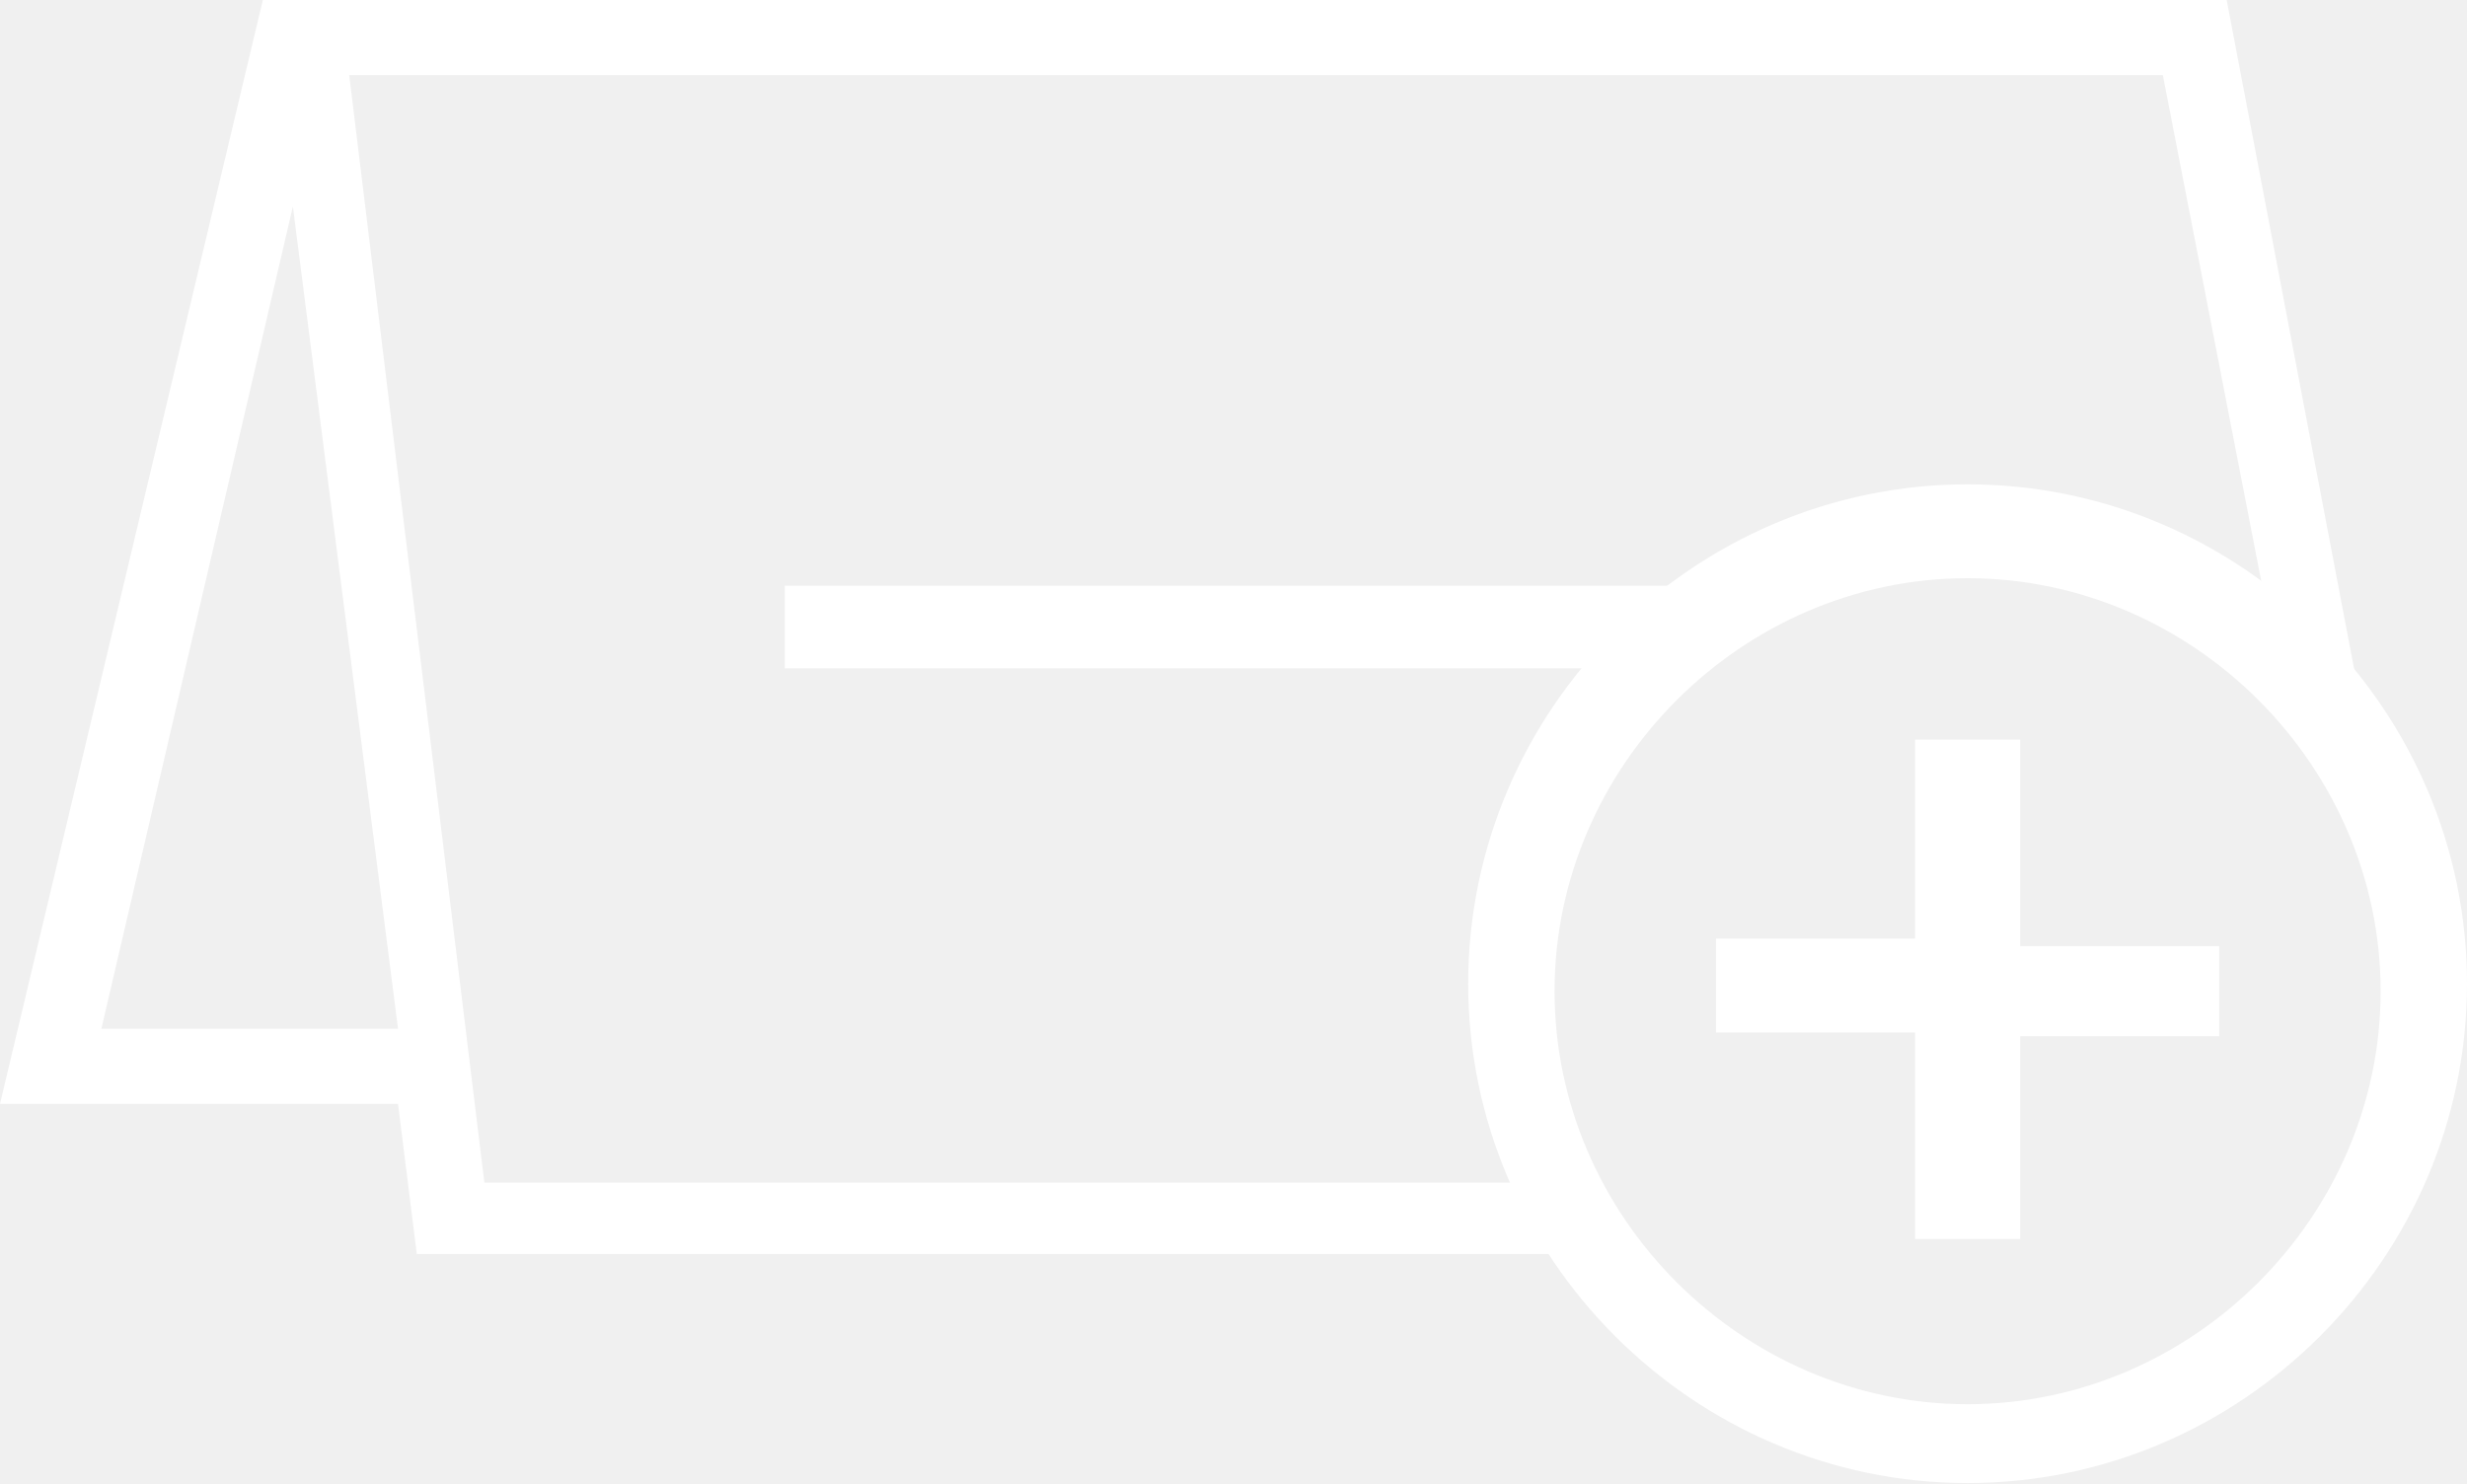
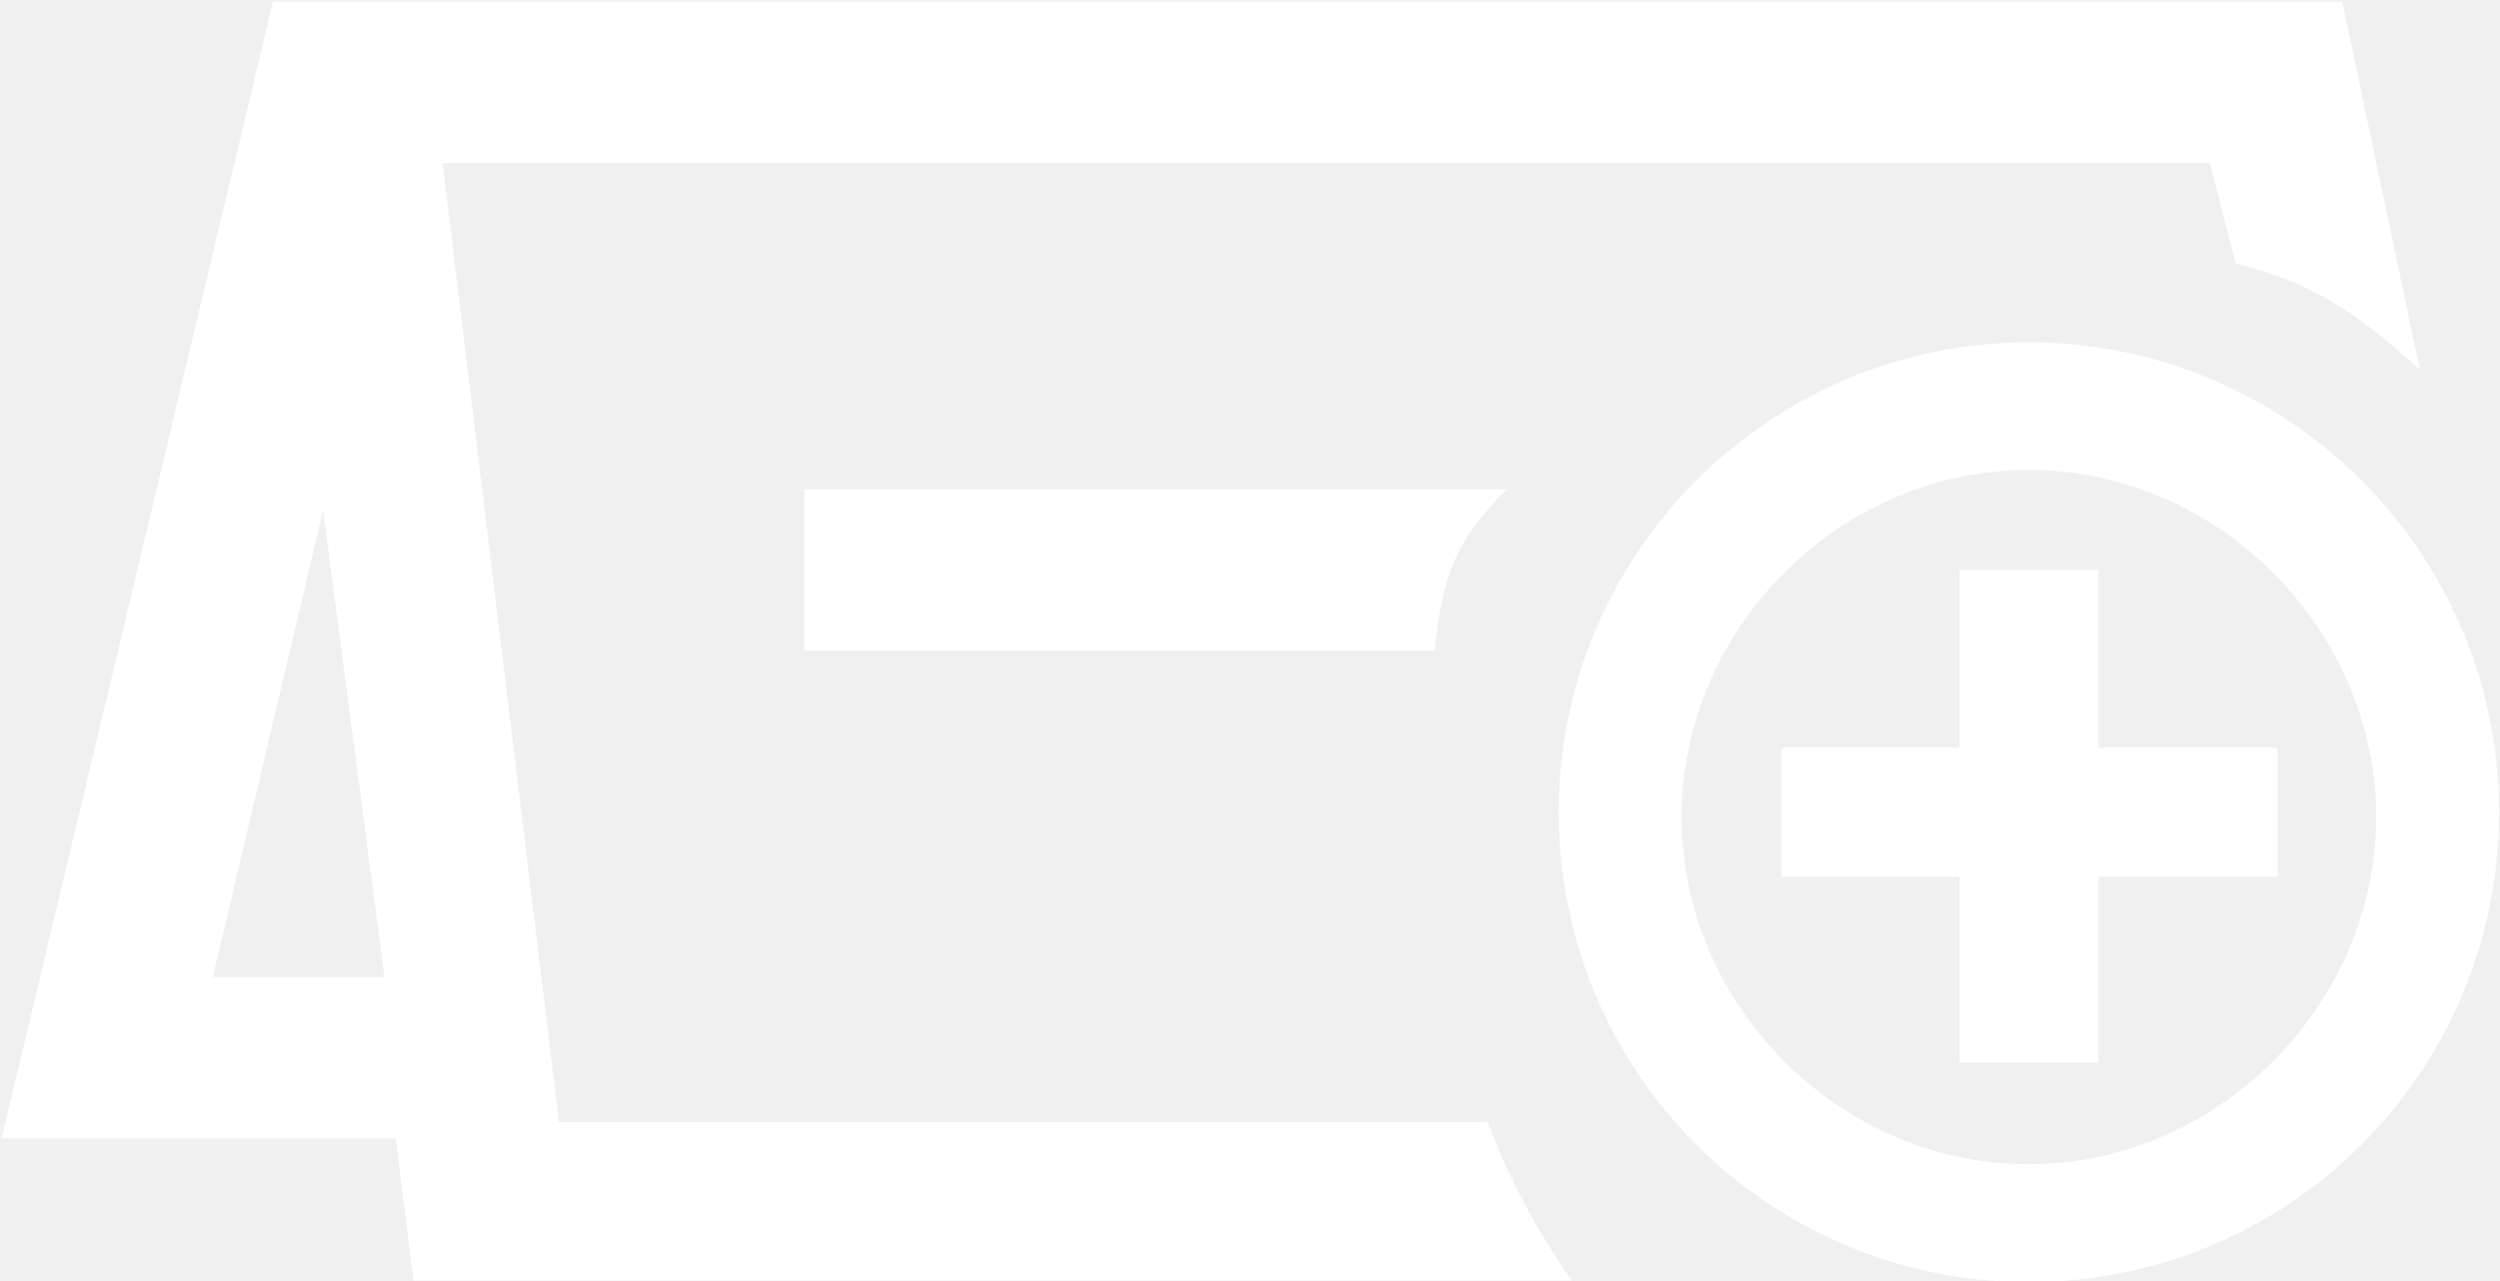
- <svg xmlns="http://www.w3.org/2000/svg" version="1.1" id="Layer_1" x="0px" y="0px" width="65.7px" height="39.5px" viewBox="0 0 65.7 39.5" style="enable-background:new 0 0 65.7 39.5;" xml:space="preserve">
+ <svg xmlns="http://www.w3.org/2000/svg" version="1.1" id="Layer_1" x="0px" y="0px" width="154.7px" height="79.3px" viewBox="0 0 154.7 79.3" style="enable-background:new 0 0 154.7 79.3;" xml:space="preserve">
  <style type="text/css">
	.st0{fill:#FFFFFF;}
</style>
  <g>
-     <polygon class="st0" points="46.8,15.6 20.9,15.6 20.9,17.8 45.5,17.8  " />
+     <path class="st0" d="M93.3,30.3H49.8v10h39C89.3,35.7,90.1,33.4,93.3,30.3z" />
    <g>
-       <path class="st0" d="M41.7,31.5H12.9L9.3,2h48.3l2.8,14.4c1,0.7,1.8,1.5,2.5,2.5L59.3,0H7l0,0L0,29.4h10.6l0.5,4h31.5    C42.3,32.9,42,32.2,41.7,31.5z M2.7,27.4L7.8,5.5l2.8,21.9H2.7z" />
+       <path class="st0" d="M125.6,21.2c-16,0-29.1,13-29.1,29.1s13,29.1,29.1,29.1s29.1-13,29.1-29.1S141.6,21.2,125.6,21.2z     M147.1,50.6c0,11.6-9.8,21.5-21.5,21.5s-21.5-9.8-21.5-21.5s9.8-21.5,21.5-21.5S147.1,39,147.1,50.6z" />
+       <polygon class="st0" points="129.9,35.3 121.3,35.3 121.3,46.3 110.3,46.3 110.3,54.3 121.3,54.3 121.3,65.8 129.9,65.8     129.9,54.3 141,54.3 141,46.3 129.9,46.3   " />
    </g>
-     <g>
-       <g>
-         <path class="st0" d="M52.4,39.5c-7.3,0-13.3-6-13.3-13.3s6-13.3,13.3-13.3s13.3,6,13.3,13.3S59.7,39.5,52.4,39.5z M52.4,15.4     c-6,0-11,5-11,11s5,11,11,11s11-5,11-11S58.4,15.4,52.4,15.4z" />
-       </g>
-       <g>
-         <path class="st0" d="M59.1,27.6h-5.3V33H51v-5.5h-5.3v-2.5H51v-5.3h2.8v5.5h5.3V27.6z" />
-       </g>
-     </g>
+     <path class="st0" d="M34.6,69.5l-7.2-59.4h109.4l1.6,6.2c4.5,1.2,7,2.6,11.4,6.6L145,0.1H16.9L0.1,70.5h24.4l1.1,8.8h71.7   c-2.1-3-3.9-6.3-5.2-9.8H34.6z M13.2,60.4L20,31.6l3.8,28.9H13.2z" />
  </g>
</svg>
